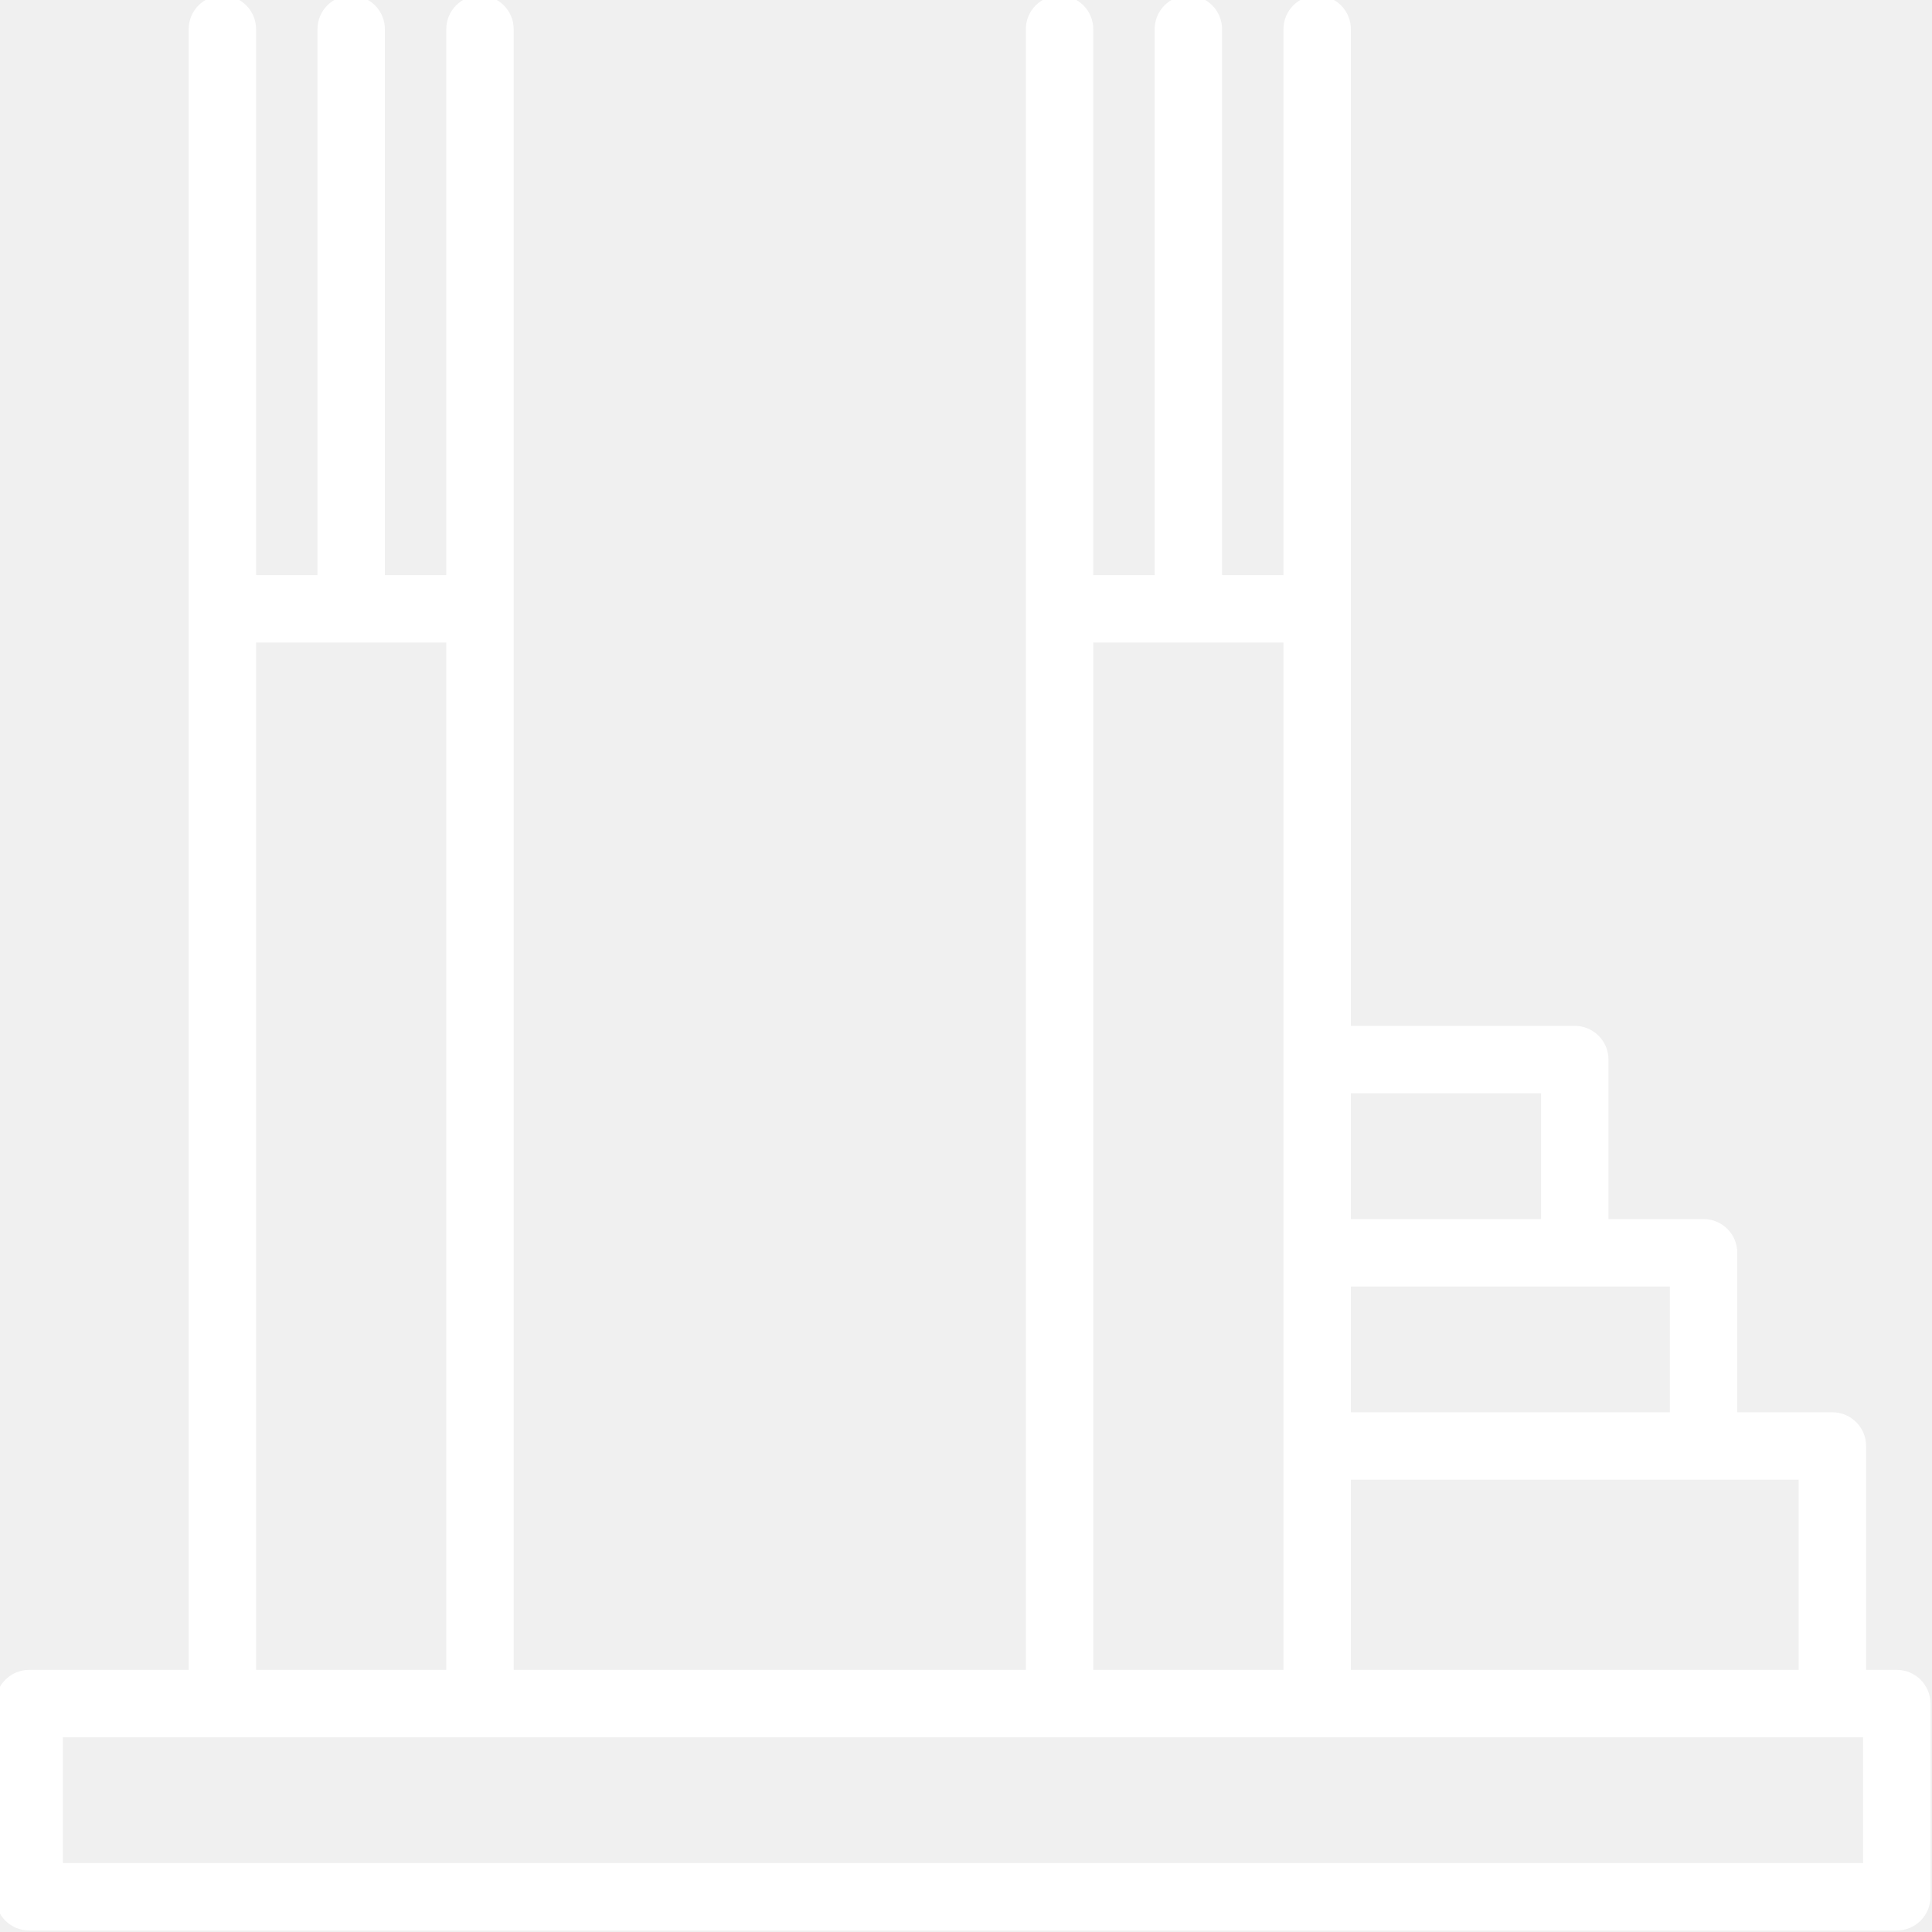
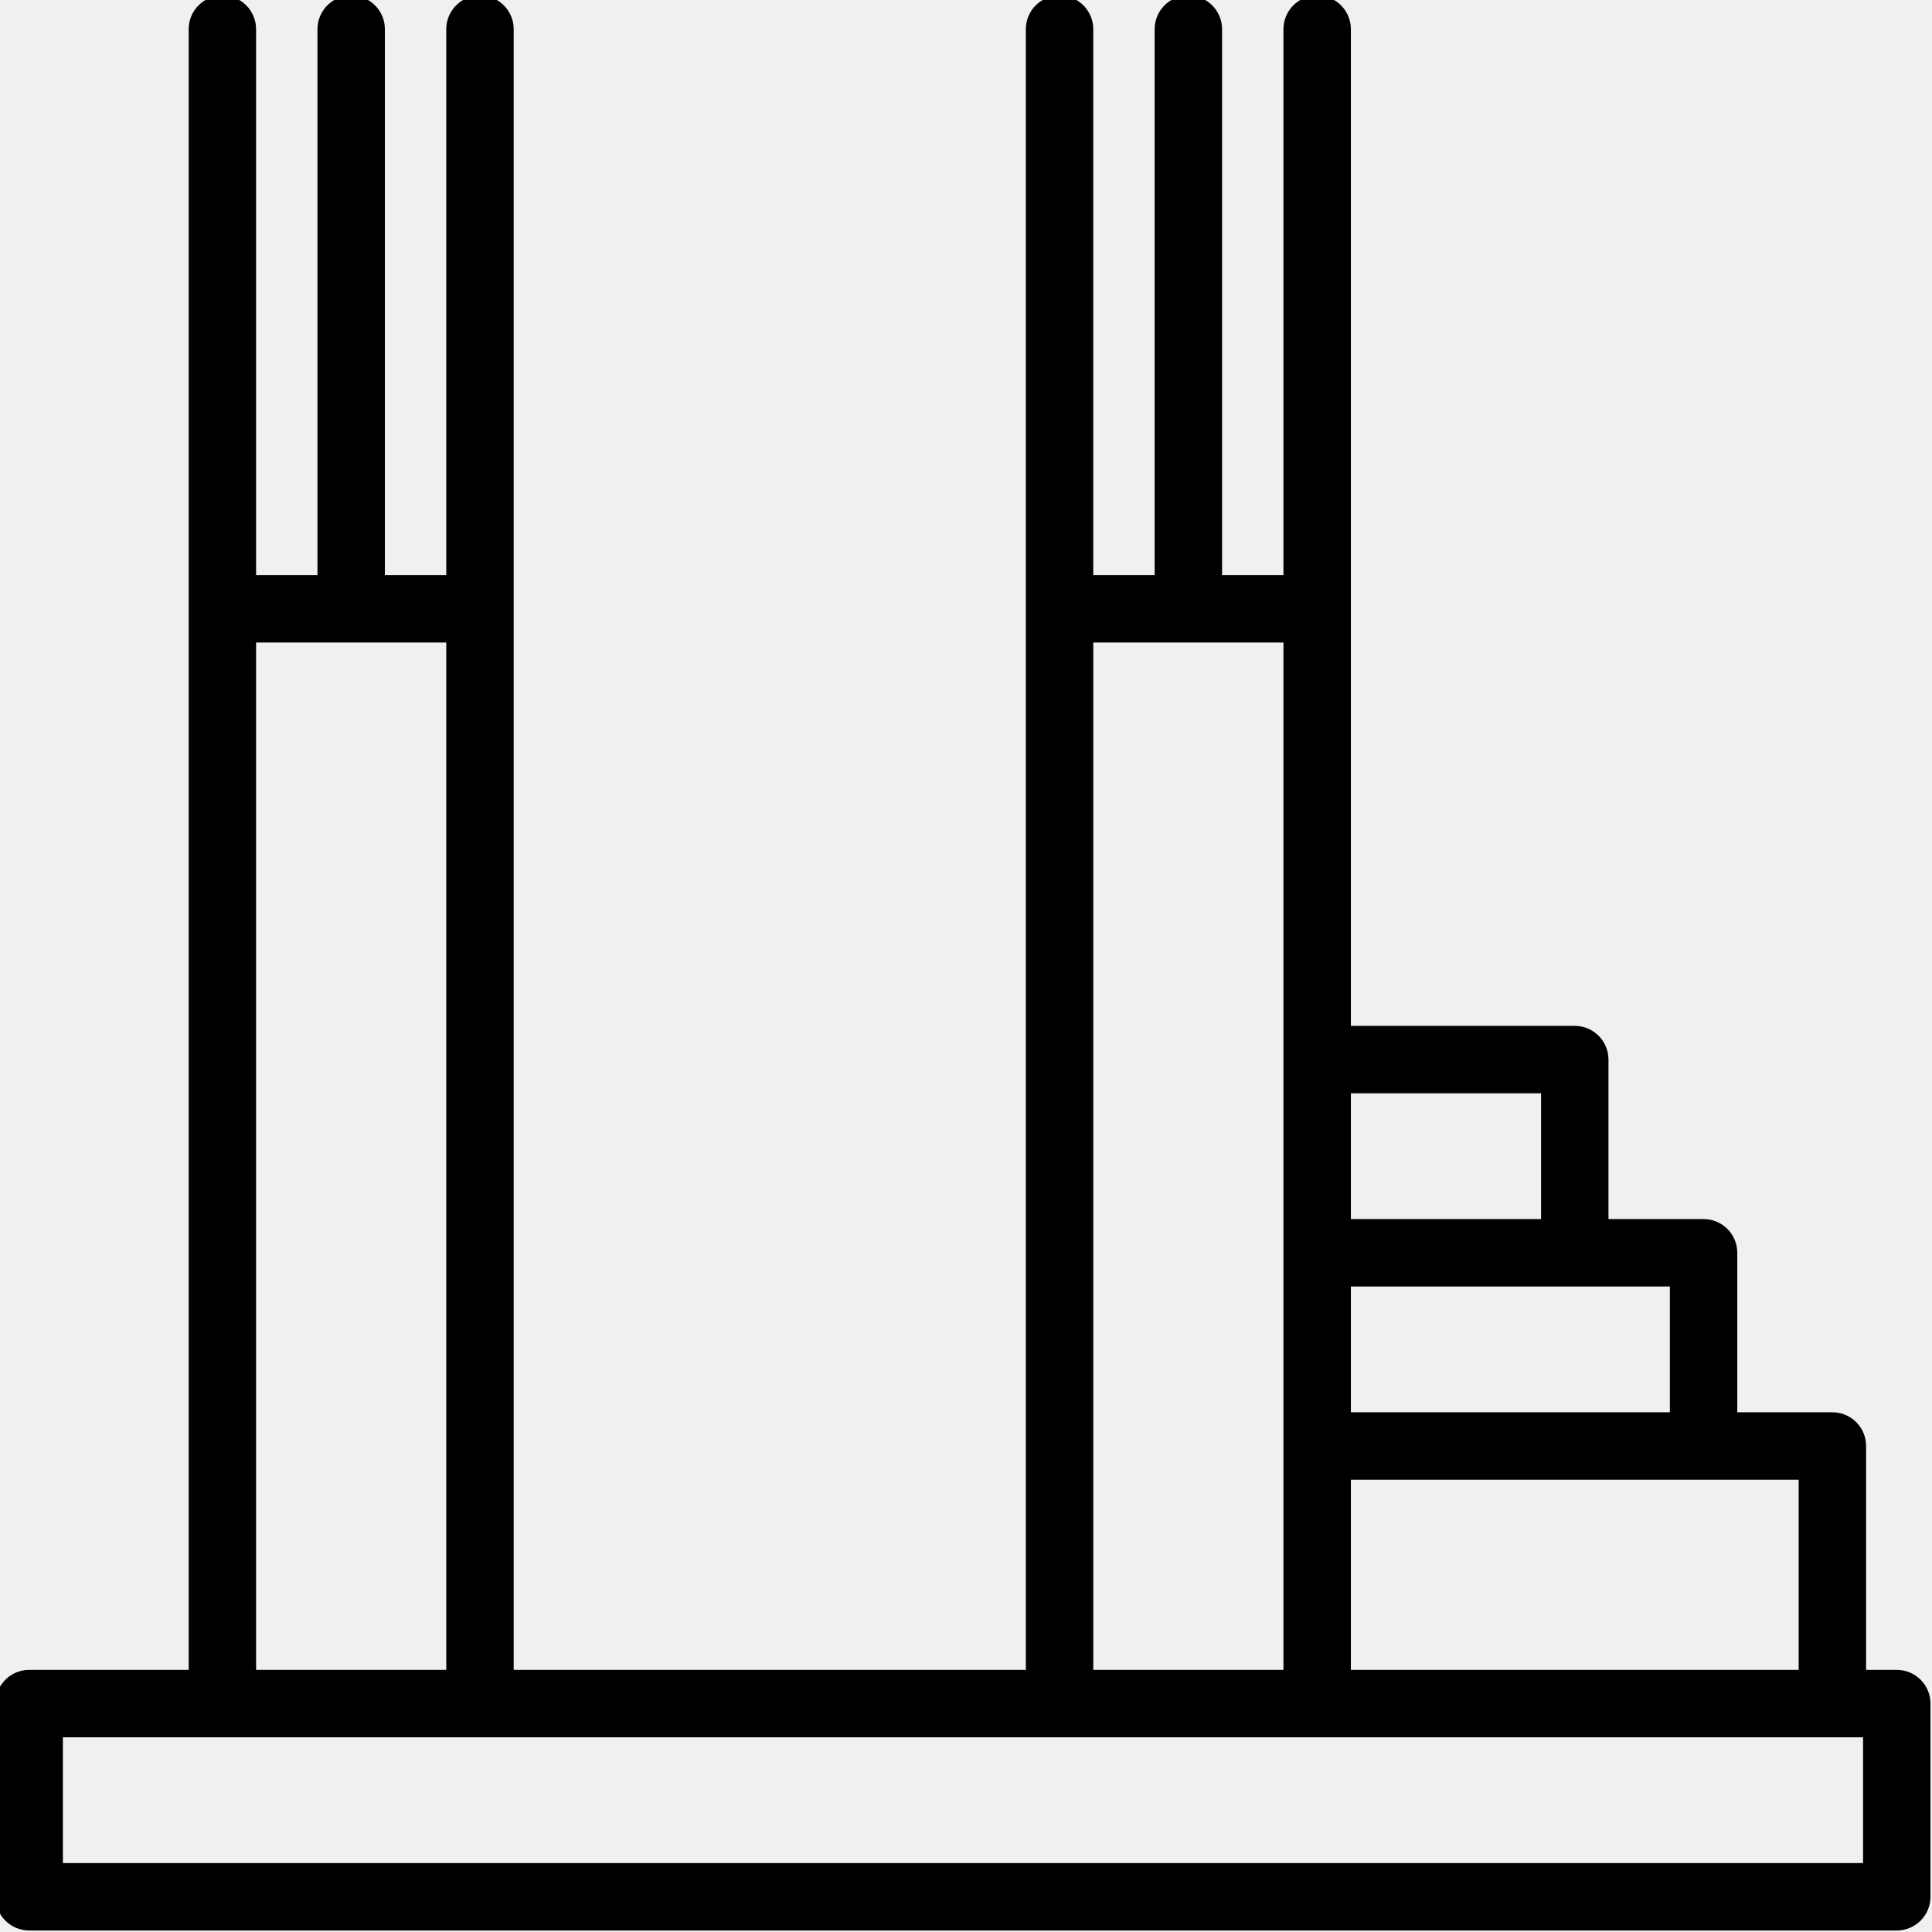
<svg xmlns="http://www.w3.org/2000/svg" height="512px" version="1.1" viewBox="1 1 640 640" width="512px">
  <g id="surface1">
-     <path d="M 629.332 554.668 L 618.668 554.668 L 618.668 480 C 618.668 474.109 613.891 469.332 607.996 469.332 L 575.996 469.332 L 575.996 416 C 575.996 410.105 571.219 405.332 565.332 405.332 L 533.328 405.332 L 533.328 351.996 C 533.328 346.109 528.555 341.332 522.66 341.332 L 447.996 341.332 L 447.996 10.668 C 447.996 4.773 443.223 0 437.328 0 C 431.441 0 426.66 4.773 426.66 10.668 L 426.66 192 L 405.328 192 L 405.328 10.668 C 405.328 4.773 400.551 0 394.664 0 C 388.77 0 383.992 4.773 383.992 10.668 L 383.992 192 L 362.66 192 L 362.66 10.668 C 362.66 4.773 357.887 0 351.992 0 C 346.102 0 341.328 4.773 341.328 10.668 L 341.328 554.668 L 170.668 554.668 L 170.668 10.668 C 170.668 4.773 165.887 0 160 0 C 154.105 0 149.332 4.773 149.332 10.668 L 149.332 192 L 127.996 192 L 127.996 10.668 C 127.996 4.773 123.223 0 117.332 0 C 111.441 0 106.664 4.773 106.664 10.668 L 106.664 192 L 85.332 192 L 85.332 10.668 C 85.332 4.773 80.555 0 74.668 0 C 68.773 0 64 4.773 64 10.668 L 64 554.668 L 10.668 554.668 C 4.773 554.668 0 559.441 0 565.332 L 0 629.336 C 0 635.223 4.773 640 10.668 640 L 629.336 640 C 635.223 640 640 635.223 640 629.336 L 640 565.332 C 640 559.441 635.223 554.668 629.332 554.668 Z M 597.332 554.668 L 447.996 554.668 L 447.996 490.668 L 597.332 490.668 Z M 554.668 469.332 L 447.996 469.332 L 447.996 426.664 L 554.668 426.664 Z M 512 362.664 L 512 405.332 L 447.996 405.332 L 447.996 362.664 Z M 362.664 213.336 L 426.664 213.336 L 426.664 554.668 L 362.664 554.668 Z M 85.332 213.336 L 149.332 213.336 L 149.332 554.668 L 85.332 554.668 Z M 618.668 618.668 L 21.332 618.668 L 21.332 576 L 618.668 576 Z M 618.668 618.668 " style=" fill-rule:nonzero;fill-opacity:1;" stroke="#FFFFFF" fill="#FFFFFF" />
+     <path d="M 629.332 554.668 L 618.668 554.668 L 618.668 480 C 618.668 474.109 613.891 469.332 607.996 469.332 L 575.996 469.332 L 575.996 416 C 575.996 410.105 571.219 405.332 565.332 405.332 L 533.328 405.332 L 533.328 351.996 C 533.328 346.109 528.555 341.332 522.66 341.332 L 447.996 341.332 L 447.996 10.668 C 447.996 4.773 443.223 0 437.328 0 C 431.441 0 426.66 4.773 426.66 10.668 L 426.66 192 L 405.328 192 L 405.328 10.668 C 405.328 4.773 400.551 0 394.664 0 C 388.77 0 383.992 4.773 383.992 10.668 L 383.992 192 L 362.66 192 L 362.66 10.668 C 362.66 4.773 357.887 0 351.992 0 C 346.102 0 341.328 4.773 341.328 10.668 L 341.328 554.668 L 170.668 554.668 L 170.668 10.668 C 170.668 4.773 165.887 0 160 0 C 154.105 0 149.332 4.773 149.332 10.668 L 149.332 192 L 127.996 192 L 127.996 10.668 C 127.996 4.773 123.223 0 117.332 0 C 111.441 0 106.664 4.773 106.664 10.668 L 106.664 192 L 85.332 192 L 85.332 10.668 C 85.332 4.773 80.555 0 74.668 0 C 68.773 0 64 4.773 64 10.668 L 64 554.668 L 10.668 554.668 C 4.773 554.668 0 559.441 0 565.332 L 0 629.336 C 0 635.223 4.773 640 10.668 640 L 629.336 640 C 635.223 640 640 635.223 640 629.336 L 640 565.332 C 640 559.441 635.223 554.668 629.332 554.668 Z M 597.332 554.668 L 447.996 554.668 L 447.996 490.668 L 597.332 490.668 Z M 554.668 469.332 L 447.996 469.332 L 447.996 426.664 L 554.668 426.664 Z M 512 362.664 L 512 405.332 L 447.996 405.332 L 447.996 362.664 Z M 362.664 213.336 L 426.664 213.336 L 426.664 554.668 L 362.664 554.668 Z M 85.332 213.336 L 149.332 213.336 L 149.332 554.668 L 85.332 554.668 Z M 618.668 618.668 L 21.332 618.668 L 21.332 576 L 618.668 576 Z M 618.668 618.668 " style=" fill-rule:nonzero;fill-opacity:1;" stroke="#000000" fill="#000000" />
  </g>
</svg>
